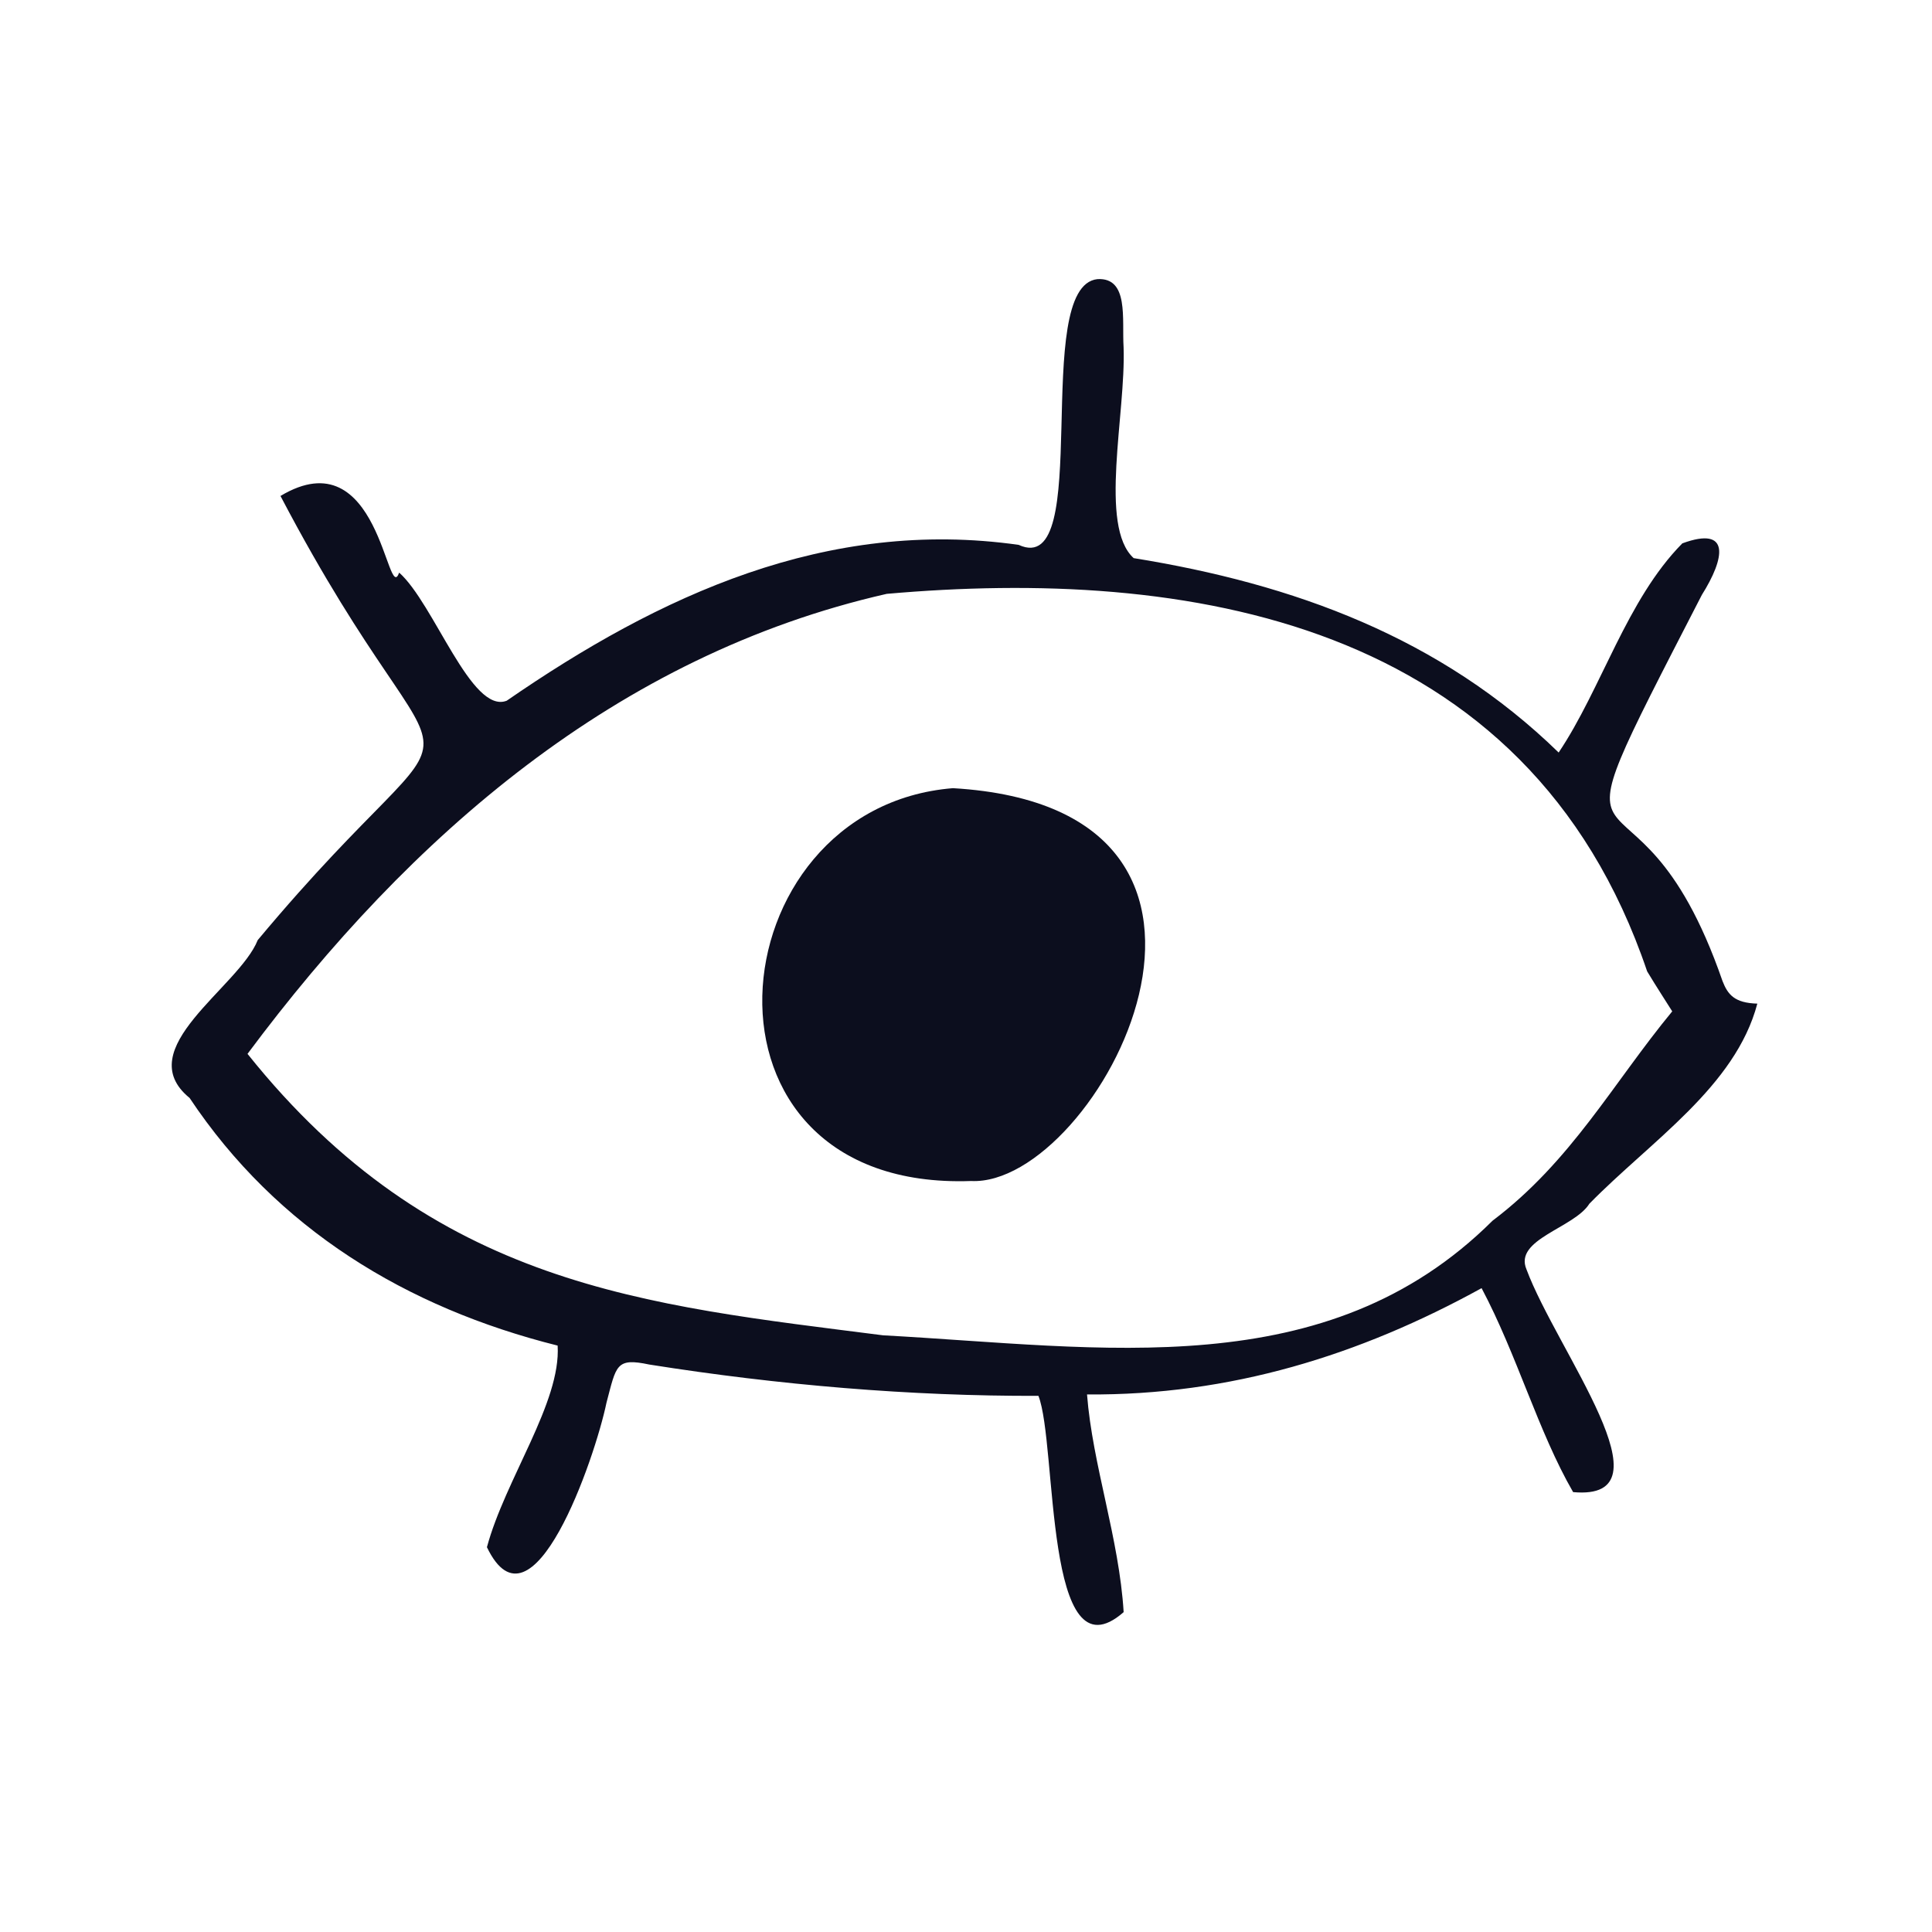
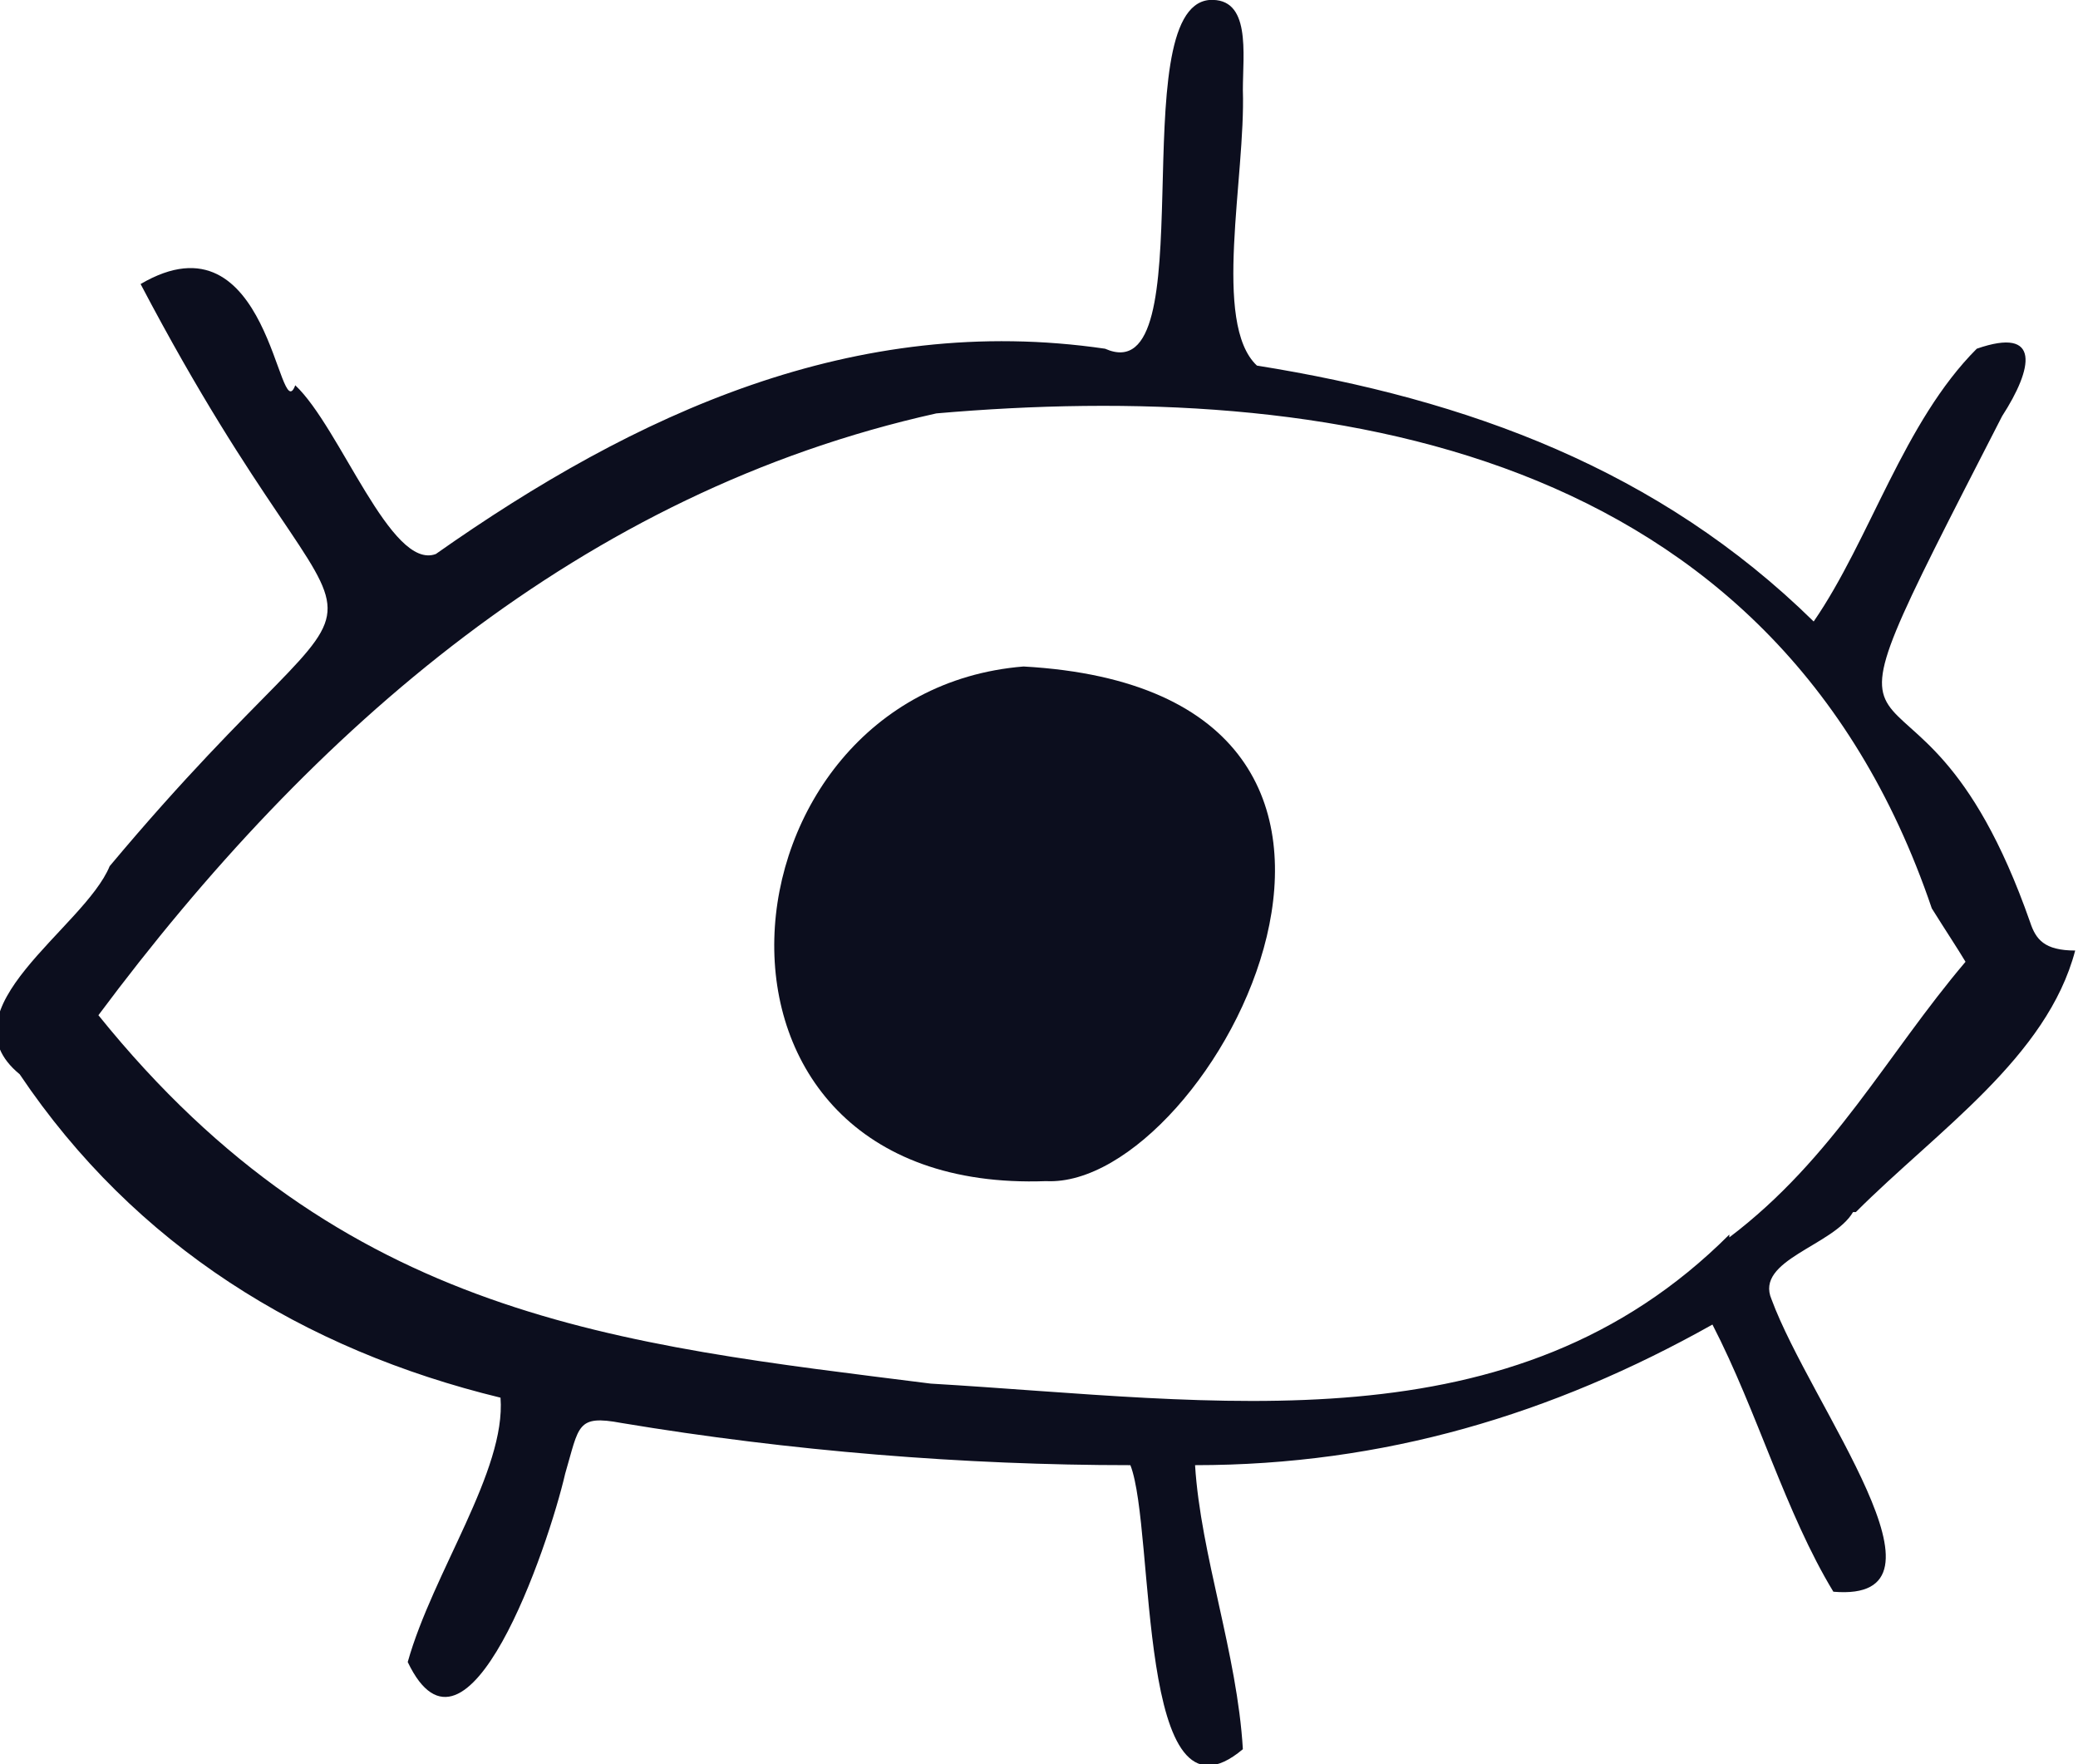
- <svg xmlns="http://www.w3.org/2000/svg" width="90" height="90" viewBox="0 0 90 90" fill="none">
-   <path d="M13.066 23.104C17.685 20.336 18.03 28.255 18.595 26.675C20.219 28.116 21.961 33.286 23.605 32.642C30.721 27.73 38.521 24.116 47.454 25.382C50.998 27.009 47.995 13.335 51.123 13.003C52.594 12.919 52.261 14.854 52.341 16.178C52.452 19.275 51.175 24.514 52.81 25.999C60.269 27.203 67.1 29.691 72.608 35.056C74.606 32.08 75.771 27.943 78.369 25.312C80.642 24.478 80.345 26.021 79.279 27.712C71.354 43.101 76.074 33.66 80.243 45.706C80.488 46.33 80.798 46.723 81.863 46.753C80.841 50.623 76.895 53.158 74.04 56.073C73.332 57.209 70.509 57.726 71.11 59.134C72.521 62.927 78.021 69.944 73.282 69.508C71.655 66.692 70.667 63.112 69.018 60.007C63.342 63.132 57.316 65.009 50.638 64.959C50.893 68.242 52.134 71.662 52.344 75.099C48.622 78.361 49.261 67.278 48.374 65.024C42.431 65.044 36.267 64.521 30.244 63.565C28.682 63.234 28.713 63.61 28.252 65.345C27.712 67.948 24.781 76.446 22.683 72.074C23.534 68.91 26.14 65.329 25.977 62.683C18.931 60.919 12.893 57.245 8.832 51.147C6.032 48.859 11.126 46.006 12.006 43.793C22.788 30.88 21.459 39.11 13.066 23.104ZM11.53 49.093C20.209 59.95 30.044 60.786 41.137 62.204C51.35 62.758 61.797 64.558 69.529 56.865C73.204 54.091 75.143 50.452 77.899 47.113C77.631 46.682 77.184 46.004 76.73 45.249C71.141 28.751 55.109 26.447 41.307 27.664C28.738 30.523 19.092 38.941 11.53 49.093Z" fill="#0C0E1E" />
-   <path d="M44.39 36.716C60.492 37.659 51.122 55.312 45.231 55.016C31.561 55.505 33.263 37.612 44.39 36.716Z" fill="#0C0E1E" />
+ <svg xmlns="http://www.w3.org/2000/svg" id="Calque_1" version="1.1" viewBox="0 0 73.9 62.7">
+   <defs>
+     <style>
+       .st0 {
+         fill: #0c0e1e;
+       }
+     </style>
+   </defs>
+   <path class="st0" d="M66,43.1c2.9-2.9,6.8-5.5,7.8-9.3-1.1,0-1.4-.4-1.6-1-4.2-12-8.9-2.6-1-18,1.1-1.7,1.4-3.2-.9-2.4-2.6,2.6-3.8,6.8-5.8,9.7-5.5-5.4-12.3-7.9-19.8-9.1-1.6-1.5-.4-6.7-.5-9.8,0-1.3.3-3.3-1.2-3.2-3.1.3-.1,14-3.7,12.4-8.9-1.3-16.7,2.3-23.8,7.3-1.6.6-3.4-4.5-5-6-.6,1.6-.9-6.3-5.5-3.6,8.4,16,9.7,7.8-1.1,20.7-.9,2.2-6,5.1-3.2,7.4,4.1,6.1,10.1,9.8,17.1,11.5.2,2.6-2.4,6.2-3.3,9.4,2.1,4.4,5-4.1,5.6-6.7.5-1.7.4-2.1,2-1.8,6,1,12.2,1.5,18.1,1.5.9,2.3.2,13.3,4,10.1-.2-3.4-1.5-6.9-1.7-10.1,6.7,0,12.7-1.8,18.4-5,1.6,3.1,2.6,6.7,4.3,9.5,4.7.4-.8-6.6-2.2-10.4-.6-1.4,2.2-1.9,2.9-3.1ZM61.5,43.9c-7.7,7.7-18.2,5.9-28.4,5.3-11.1-1.4-20.9-2.3-29.6-13.1,7.6-10.2,17.2-18.6,29.8-21.4,13.8-1.2,29.8,1.1,35.4,17.6.5.8.9,1.4,1.2,1.9-2.8,3.3-4.7,7-8.4,9.8Z" />
+   <path class="st0" d="M36.4,23.7c-11.1.9-12.8,18.8.8,18.3,5.9.3,15.3-17.4-.8-18.3Z" />
</svg>
